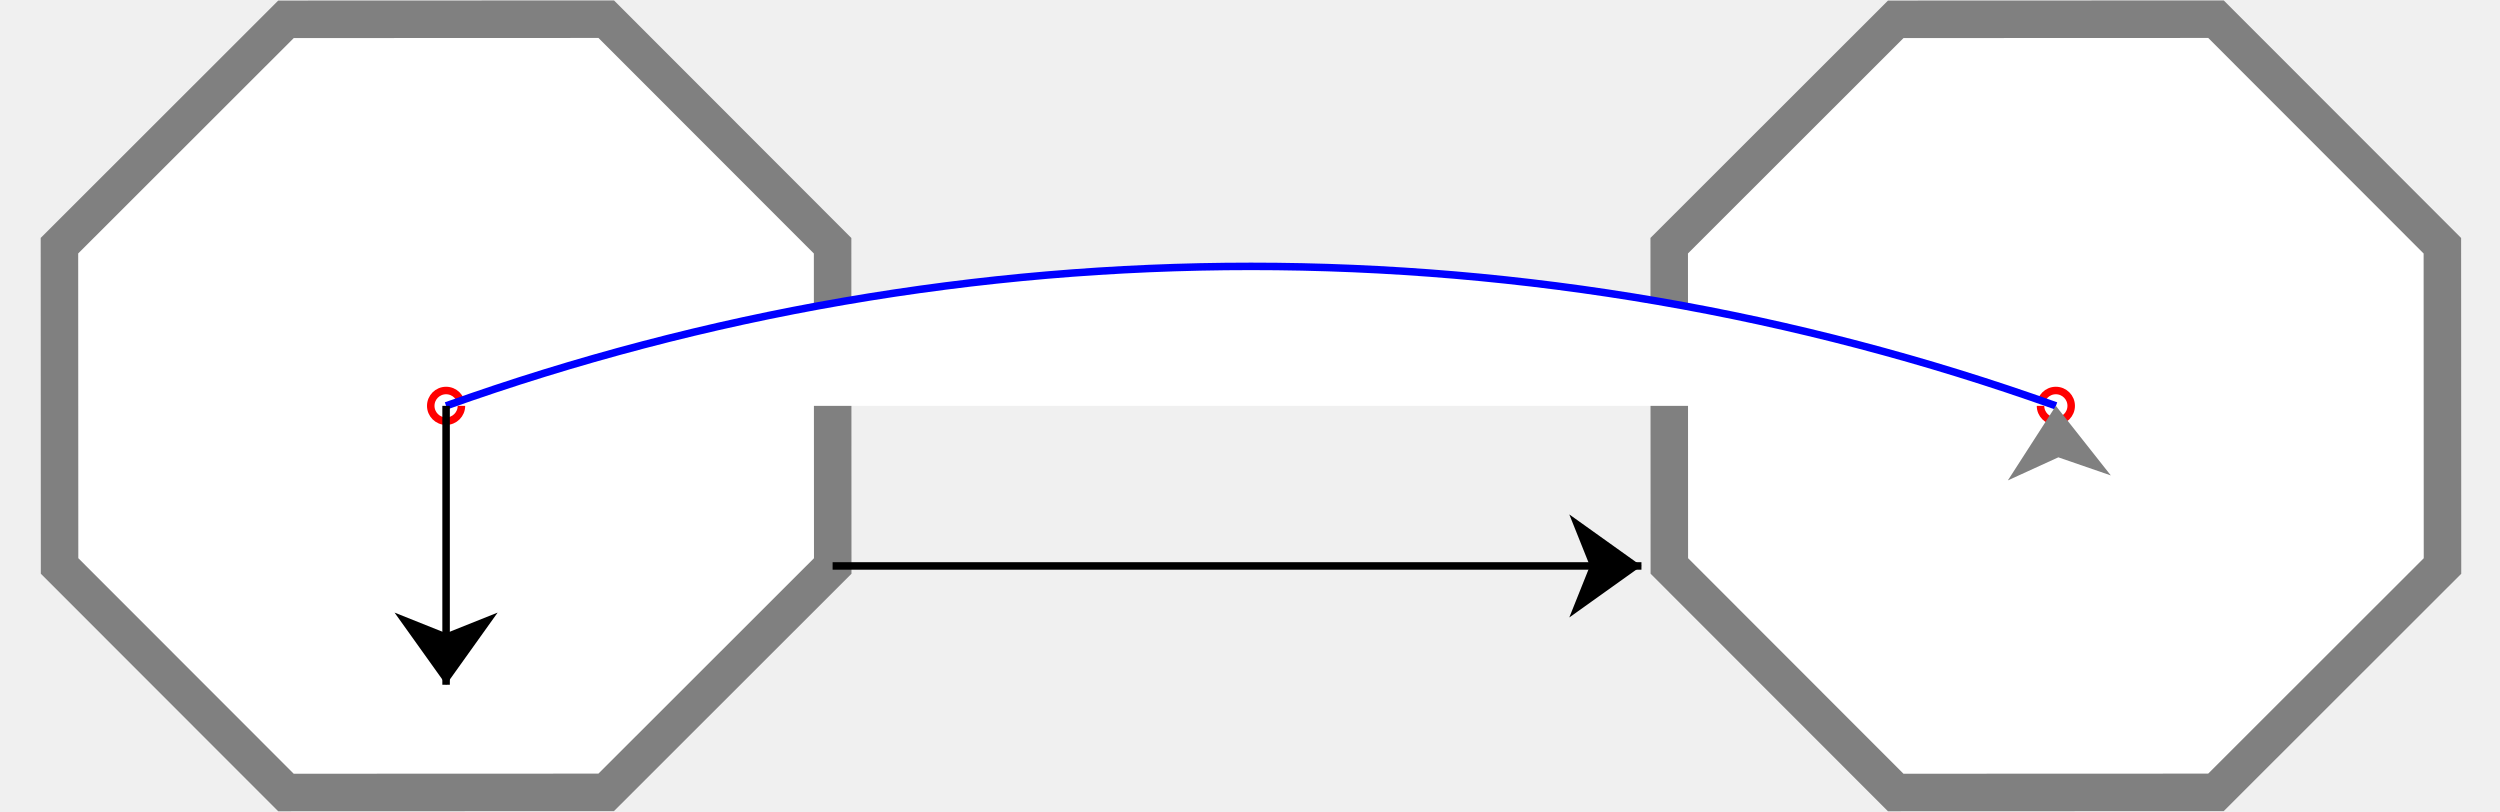
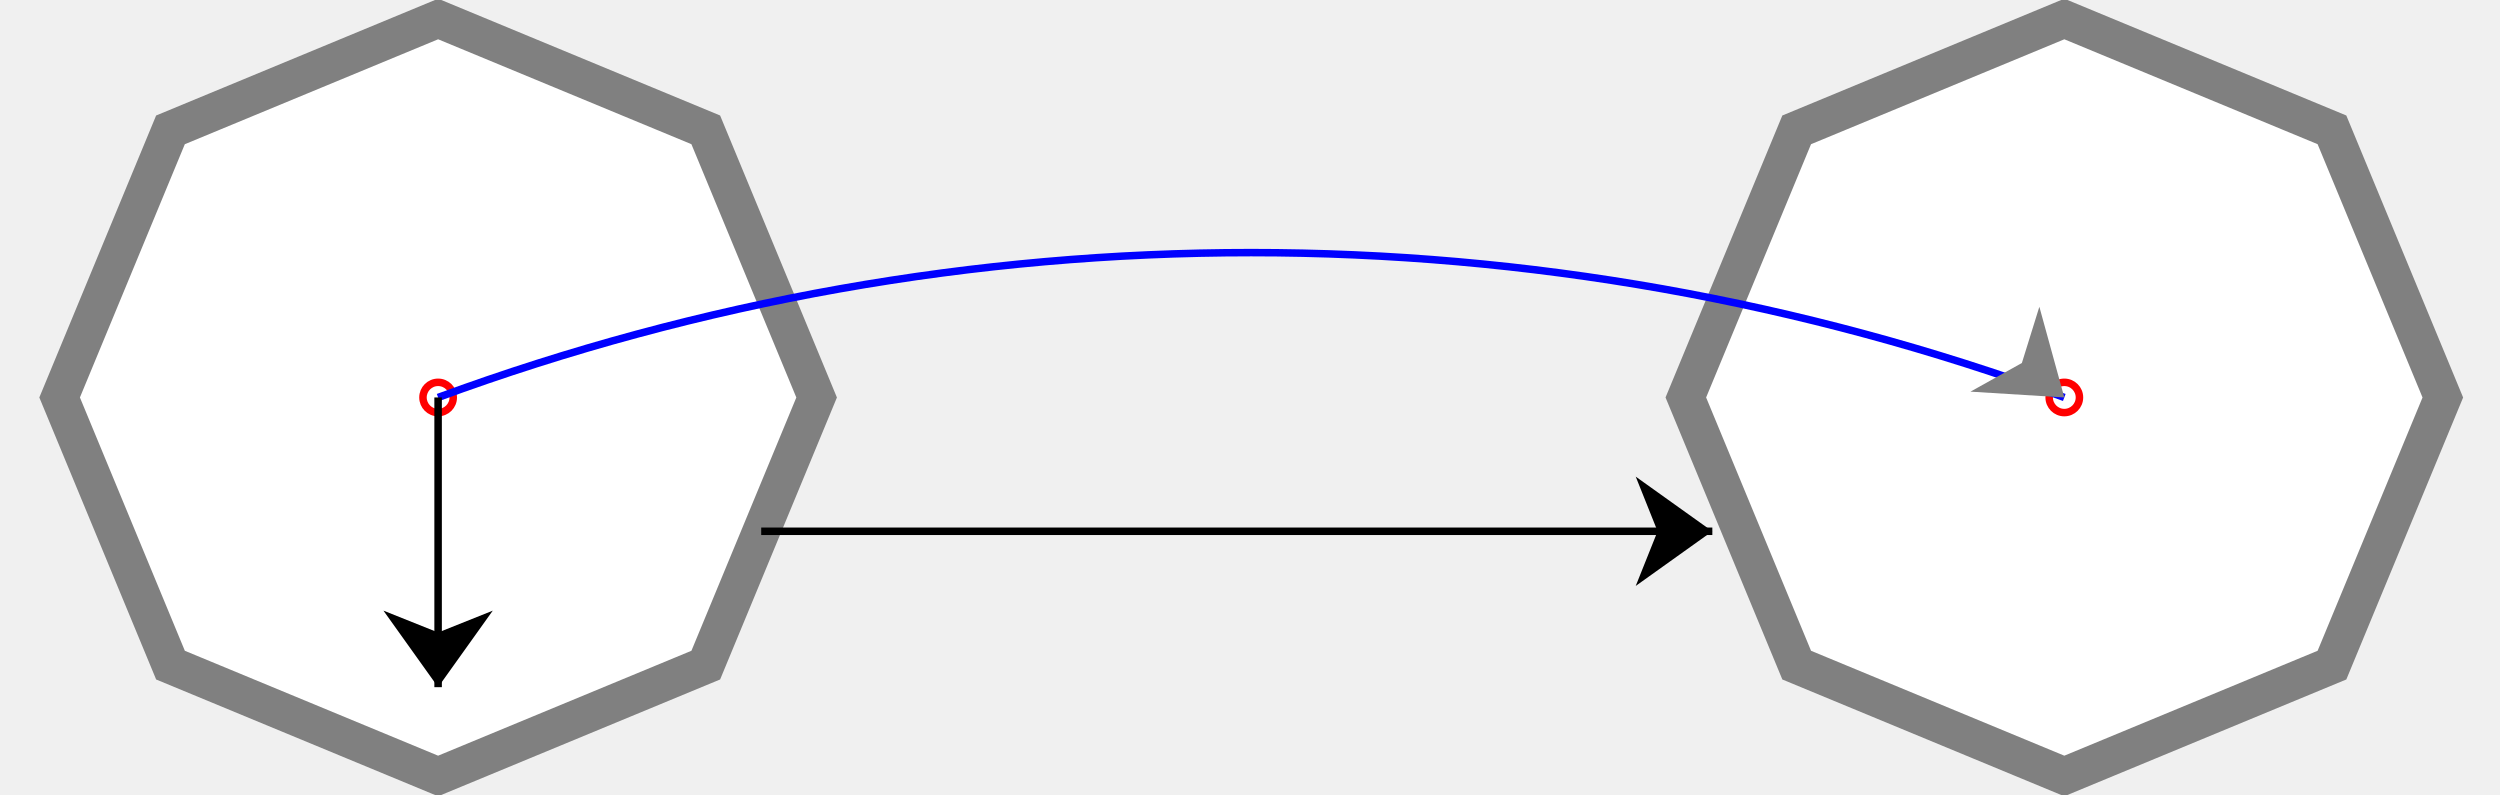
- <svg xmlns="http://www.w3.org/2000/svg" baseProfile="full" height="200" version="1.1" width="616">
+ <svg xmlns="http://www.w3.org/2000/svg" baseProfile="full" height="200" version="1.1" width="629">
  <defs>
    <marker id="arrow" markerHeight="3.5" markerWidth="5" orient="auto" refX="5.0" refY="1.7">
      <polygon points="0,0 5,1.75 0,3.5" />
    </marker>
  </defs>
  <g style="fill:white;">
-     <g transform="matrix(1.0, 0.0, 0.0, 1.0, 308.2392, 100.0)">
-       <g transform="matrix(68.72331, 0.0, 0.0, 68.72331, 0.0, 0.0)">
+     <g transform="matrix(1.0, 0.0, 0.0, 1.0, 314.805, 100)">
+       <g transform="matrix(72.89208, 0.0, 0.0, 72.89208, 0.0, 0.0)">
        <g>
-           <g transform="matrix(1.0, 0.0, 0.0, 1.0, -2.885819, 1.1102230246251565e-16)">
+           <g transform="matrix(1.0, 0.0, 0.0, 1.0, -2.806563, 1.1102230246251565e-16)">
            <g>
              <g>
                <g>
                  <g>
                    <g>
                      <g>
                        <g>
-                           <g style="stroke: #808080;stroke-width: 9.24;" transform="matrix(0.9238795, -0.3826834, 0.3826834, 0.9238795, 0.0, 0.0)">
-                             <path d="M 1.5 -7.347880794884119e-16 L 1.061 1.061 L 8.266365894244634e-16 1.5 L -1.061 1.061 L -1.5 9.18485099360515e-16 L -1.061 -1.061 L -3.674868868396942e-15 -1.5 L 1.061 -1.061 L 1.5 -1.102182119232618e-15 Z" style="vector-effect: non-scaling-stroke;" />
+                           <g style="stroke: #808080;stroke-width: 9.435;" transform="matrix(0.9238795, -0.3826834, 0.3826834, 0.9238795, 1.1102230246251565e-16, 1.306563)">
+                             <path d="M 0.0 0.0 L 1.0 0.0 L 1.707 -0.707 L 1.707 -1.707 L 1.0 -2.414 L 0.0 -2.414 L -0.707 -1.707 L -0.707 -0.707 L -3.3306690738754696e-16 2.220446049250313e-16 Z" style="vector-effect: non-scaling-stroke;" />
                          </g>
-                           <g style="stroke: #ff0000;stroke-width: 1.848;" transform="matrix(1.0, 0.0, 0.0, 1.0, 0.0, 0.0)">
-                             <path d="M 0.055 0.0 A 0.055 0.055 0.0 1 1 0.055 -9.674843843062007e-09 Z" style="vector-effect: non-scaling-stroke;" />
+                           <g style="stroke: #ff0000;stroke-width: 1.887;" transform="matrix(0.05226252, 0.0, 0.0, 0.05226252, -0.05226252, 0.0)">
+                             <path d="M 0.0 0.0 A 1.0 1.0 -90.0 0 1 2.0 0.0 A 1.0 1.0 90.0 0 1 0.0 0.0 Z" style="vector-effect: non-scaling-stroke;" />
                          </g>
                        </g>
                      </g>
-                       <g style="stroke: black;stroke-width: 1.848;" transform="matrix(1.0, 0.0, 0.0, 1.0, 2.885819, 0.0)">
+                       <g style="stroke: black;stroke-width: 1.887;" transform="matrix(1.0, 0.0, 0.0, 1.0, 2.806563, 0.0)">
                        <g />
                      </g>
                    </g>
-                     <g transform="matrix(1.0, 0.0, 0.0, 1.0, 5.771639, 0.0)">
+                     <g transform="matrix(1.0, 0.0, 0.0, 1.0, 5.613126, 0.0)">
                      <g>
                        <g>
-                           <g style="stroke: #808080;stroke-width: 9.24;" transform="matrix(0.9238795, -0.3826834, 0.3826834, 0.9238795, 0.0, 0.0)">
-                             <path d="M 1.5 -7.347880794884119e-16 L 1.061 1.061 L 8.266365894244634e-16 1.5 L -1.061 1.061 L -1.5 9.18485099360515e-16 L -1.061 -1.061 L -3.674868868396942e-15 -1.5 L 1.061 -1.061 L 1.5 -1.102182119232618e-15 Z" style="vector-effect: non-scaling-stroke;" />
+                           <g style="stroke: #808080;stroke-width: 9.435;" transform="matrix(0.9238795, -0.3826834, 0.3826834, 0.9238795, 1.1102230246251565e-16, 1.306563)">
+                             <path d="M 0.0 0.0 L 1.0 0.0 L 1.707 -0.707 L 1.707 -1.707 L 1.0 -2.414 L 0.0 -2.414 L -0.707 -1.707 L -0.707 -0.707 L -3.3306690738754696e-16 2.220446049250313e-16 Z" style="vector-effect: non-scaling-stroke;" />
                          </g>
-                           <g style="stroke: #ff0000;stroke-width: 1.848;" transform="matrix(1.0, 0.0, 0.0, 1.0, 0.0, 0.0)">
-                             <path d="M 0.055 0.0 A 0.055 0.055 0.0 1 1 0.055 -9.674843843062007e-09 Z" style="vector-effect: non-scaling-stroke;" />
+                           <g style="stroke: #ff0000;stroke-width: 1.887;" transform="matrix(0.05226252, 0.0, 0.0, 0.05226252, -0.05226252, 0.0)">
+                             <path d="M 0.0 0.0 A 1.0 1.0 -90.0 0 1 2.0 0.0 A 1.0 1.0 90.0 0 1 0.0 0.0 Z" style="vector-effect: non-scaling-stroke;" />
                          </g>
                        </g>
                      </g>
                    </g>
                  </g>
                  <g transform="matrix(1.0, 0.0, 0.0, 1.0, 0.0, -1.1102230246251565e-16)">
                    <g transform="matrix(1.0, -0.0, 0.0, 1.0, 0.0, 0.0)">
                      <g>
-                         <g style="stroke: #0000ff;stroke-width: 1.848;" transform="matrix(1.0, 0.0, 0.0, 1.0, 0.0, 0.0)">
-                           <path d="M -3.9968028886505635e-15 0.0 A 8.578 8.578 -90.0 0 1 5.772 0.0" style="vector-effect: non-scaling-stroke;" />
+                         <g style="stroke: #0000ff;stroke-width: 1.887;" transform="matrix(1.0, 0.0, 0.0, 1.0, 0.0, 0.0)">
+                           <path d="M 0.0 0.0 A 8.127 8.127 -90.0 0 1 5.613 0.0" style="vector-effect: non-scaling-stroke;fill:none;" />
                        </g>
-                         <g style="fill: #808080;stroke: black;stroke-width: 1.848;" transform="matrix(-0.04823954, -0.9988358, 0.9988358, -0.04823954, 5.771639, 0.0)">
-                           <g style="fill: #808080;stroke: black;stroke-width: 0.0;" transform="matrix(0.0, 0.1848, -0.1848, 0.0, -0.22176, 0.0)">
+                         <g style="fill: #808080;stroke: black;stroke-width: 1.887;" transform="matrix(0.7763175, 0.6303421, -0.6303421, 0.7763175, 5.613126, 0.0)">
+                           <g style="fill: #808080;stroke: black;stroke-width: 0.0;" transform="matrix(0.0, 0.1887, -0.1887, 0.0, -0.22644, 0.0)">
                            <path d="M 0.0 -0.2 L 1.0 0.2 L 0.0 -1.2 L -1.0 0.2 L 0.0 -0.2 Z" style="vector-effect: non-scaling-stroke;" />
                          </g>
                        </g>
                      </g>
                    </g>
                  </g>
                </g>
-                 <g transform="matrix(1.0, 0.0, 0.0, 1.0, 1.385819, 0.5740251)">
-                   <g transform="matrix(1.0, -4.0708177569589047e-16, 4.0708177569589047e-16, 1.0, 0.0, 0.0)">
+                 <g transform="matrix(1.0, 0.0, 0.0, 1.0, 1.115221, 0.4619398)">
+                   <g transform="matrix(1.0, -2.297454470027782e-16, 2.297454470027782e-16, 1.0, 0.0, 0.0)">
                    <g>
-                       <g style="stroke: black;stroke-width: 1.848;" transform="matrix(1.0, 0.0, 0.0, 1.0, 0.0, 0.0)">
-                         <path d="M 0.0 0.0 L 2.9 0.0" style="vector-effect: non-scaling-stroke;" />
+                       <g style="stroke: black;stroke-width: 1.887;" transform="matrix(1.0, 0.0, 0.0, 1.0, 0.0, 0.0)">
+                         <path d="M 0.0 0.0 L 3.283 0.0" style="vector-effect: non-scaling-stroke;fill:none;" />
                      </g>
-                       <g style="stroke: black;stroke-width: 1.848;" transform="matrix(1.0, 0.0, 0.0, 1.0, 2.9, 0.0)">
-                         <g style="fill: #000000;stroke: black;stroke-width: 0.0;" transform="matrix(0.0, 0.1848, -0.1848, 0.0, -0.22176, 0.0)">
+                       <g style="stroke: black;stroke-width: 1.887;" transform="matrix(1.0, 0.0, 0.0, 1.0, 3.282683, 0.0)">
+                         <g style="fill: #000000;stroke: black;stroke-width: 0.0;" transform="matrix(0.0, 0.1887, -0.1887, 0.0, -0.22644, 0.0)">
                          <path d="M 0.0 -0.2 L 1.0 0.2 L 0.0 -1.2 L -1.0 0.2 L 0.0 -0.2 Z" style="vector-effect: non-scaling-stroke;" />
                        </g>
                      </g>
                    </g>
                  </g>
                </g>
              </g>
              <g transform="matrix(0, 1.0, -1.0, 0, 0.0, 0.0)">
                <g>
-                   <g style="stroke: black;stroke-width: 1.848;" transform="matrix(1.0, 0.0, 0.0, 1.0, 0.0, 0.0)">
-                     <path d="M 0.0 0.0 L 1.0 0.0" style="vector-effect: non-scaling-stroke;" />
+                   <g style="stroke: black;stroke-width: 1.887;" transform="matrix(1.0, 0.0, 0.0, 1.0, 0.0, 0.0)">
+                     <path d="M 0.0 0.0 L 1.0 0.0" style="vector-effect: non-scaling-stroke;fill:none;" />
                  </g>
-                   <g style="stroke: black;stroke-width: 1.848;" transform="matrix(1.0, 0.0, 0.0, 1.0, 1.0, 0.0)">
-                     <g style="fill: #000000;stroke: black;stroke-width: 0.0;" transform="matrix(0.0, 0.1848, -0.1848, 0.0, -0.22176, 0.0)">
+                   <g style="stroke: black;stroke-width: 1.887;" transform="matrix(1.0, 0.0, 0.0, 1.0, 1.0, 0.0)">
+                     <g style="fill: #000000;stroke: black;stroke-width: 0.0;" transform="matrix(0.0, 0.1887, -0.1887, 0.0, -0.22644, 0.0)">
                      <path d="M 0.0 -0.2 L 1.0 0.2 L 0.0 -1.2 L -1.0 0.2 L 0.0 -0.2 Z" style="vector-effect: non-scaling-stroke;" />
                    </g>
                  </g>
                </g>
              </g>
            </g>
          </g>
          <g />
        </g>
      </g>
    </g>
  </g>
</svg>
